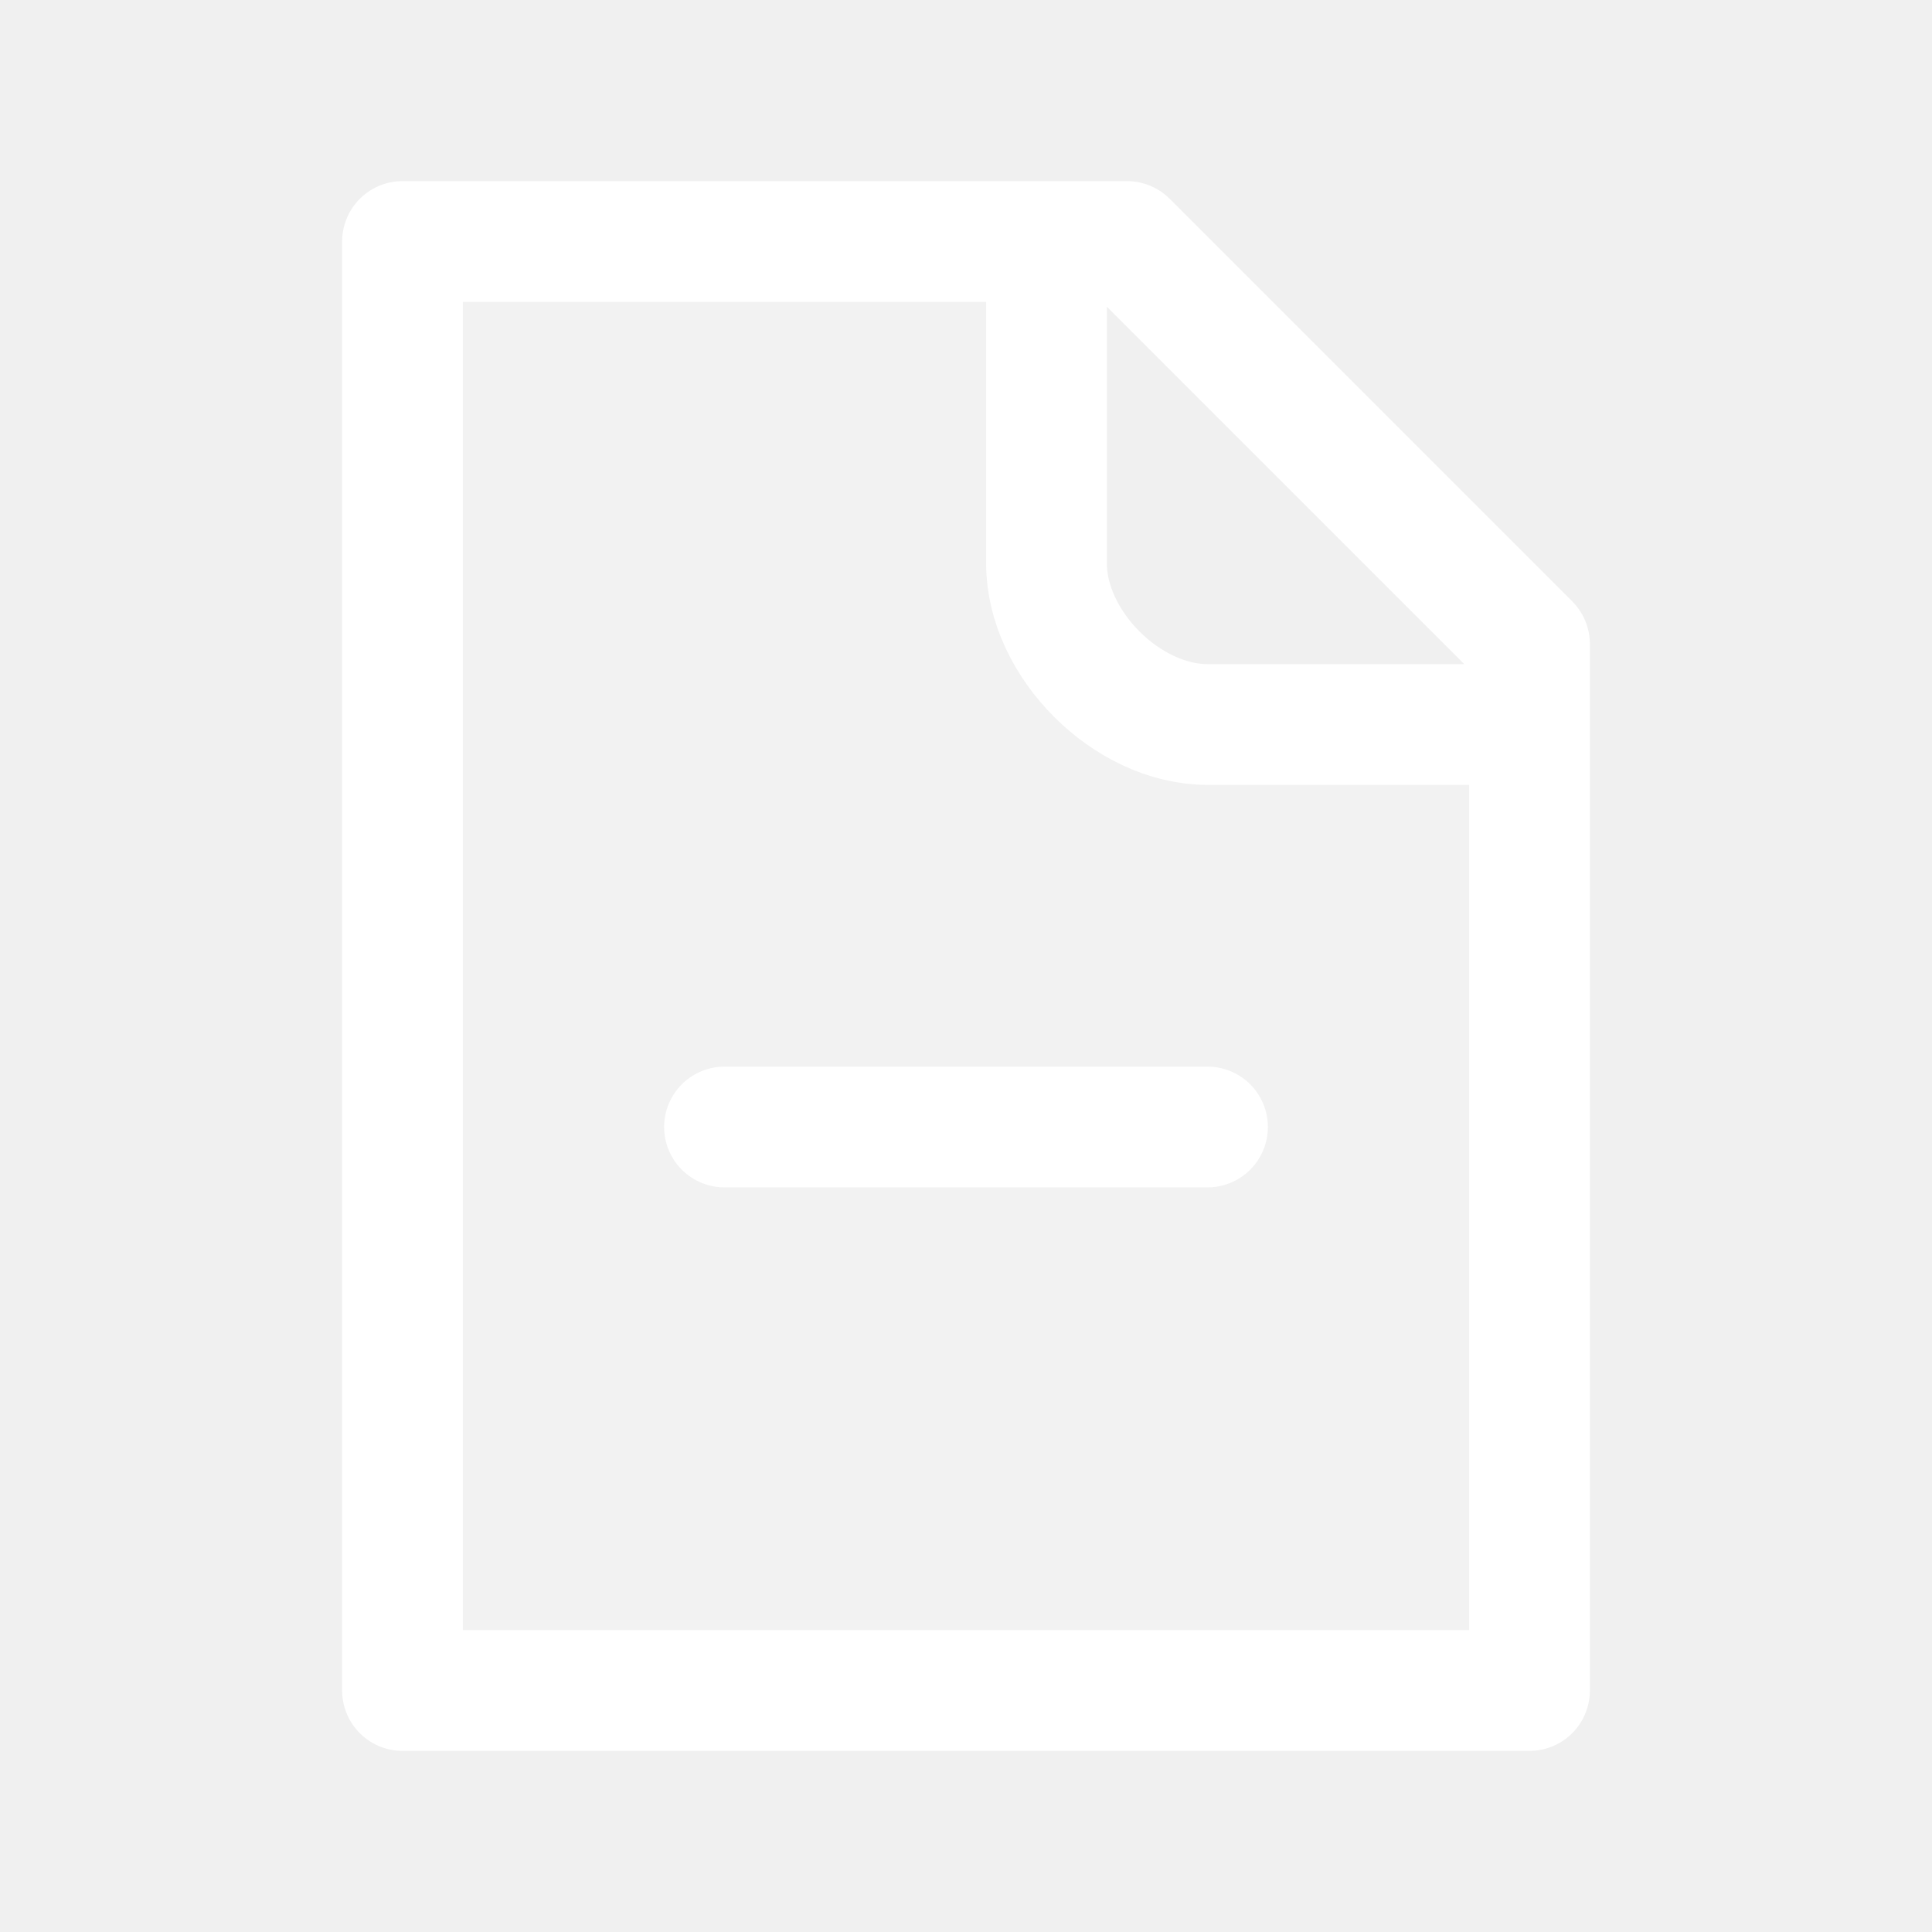
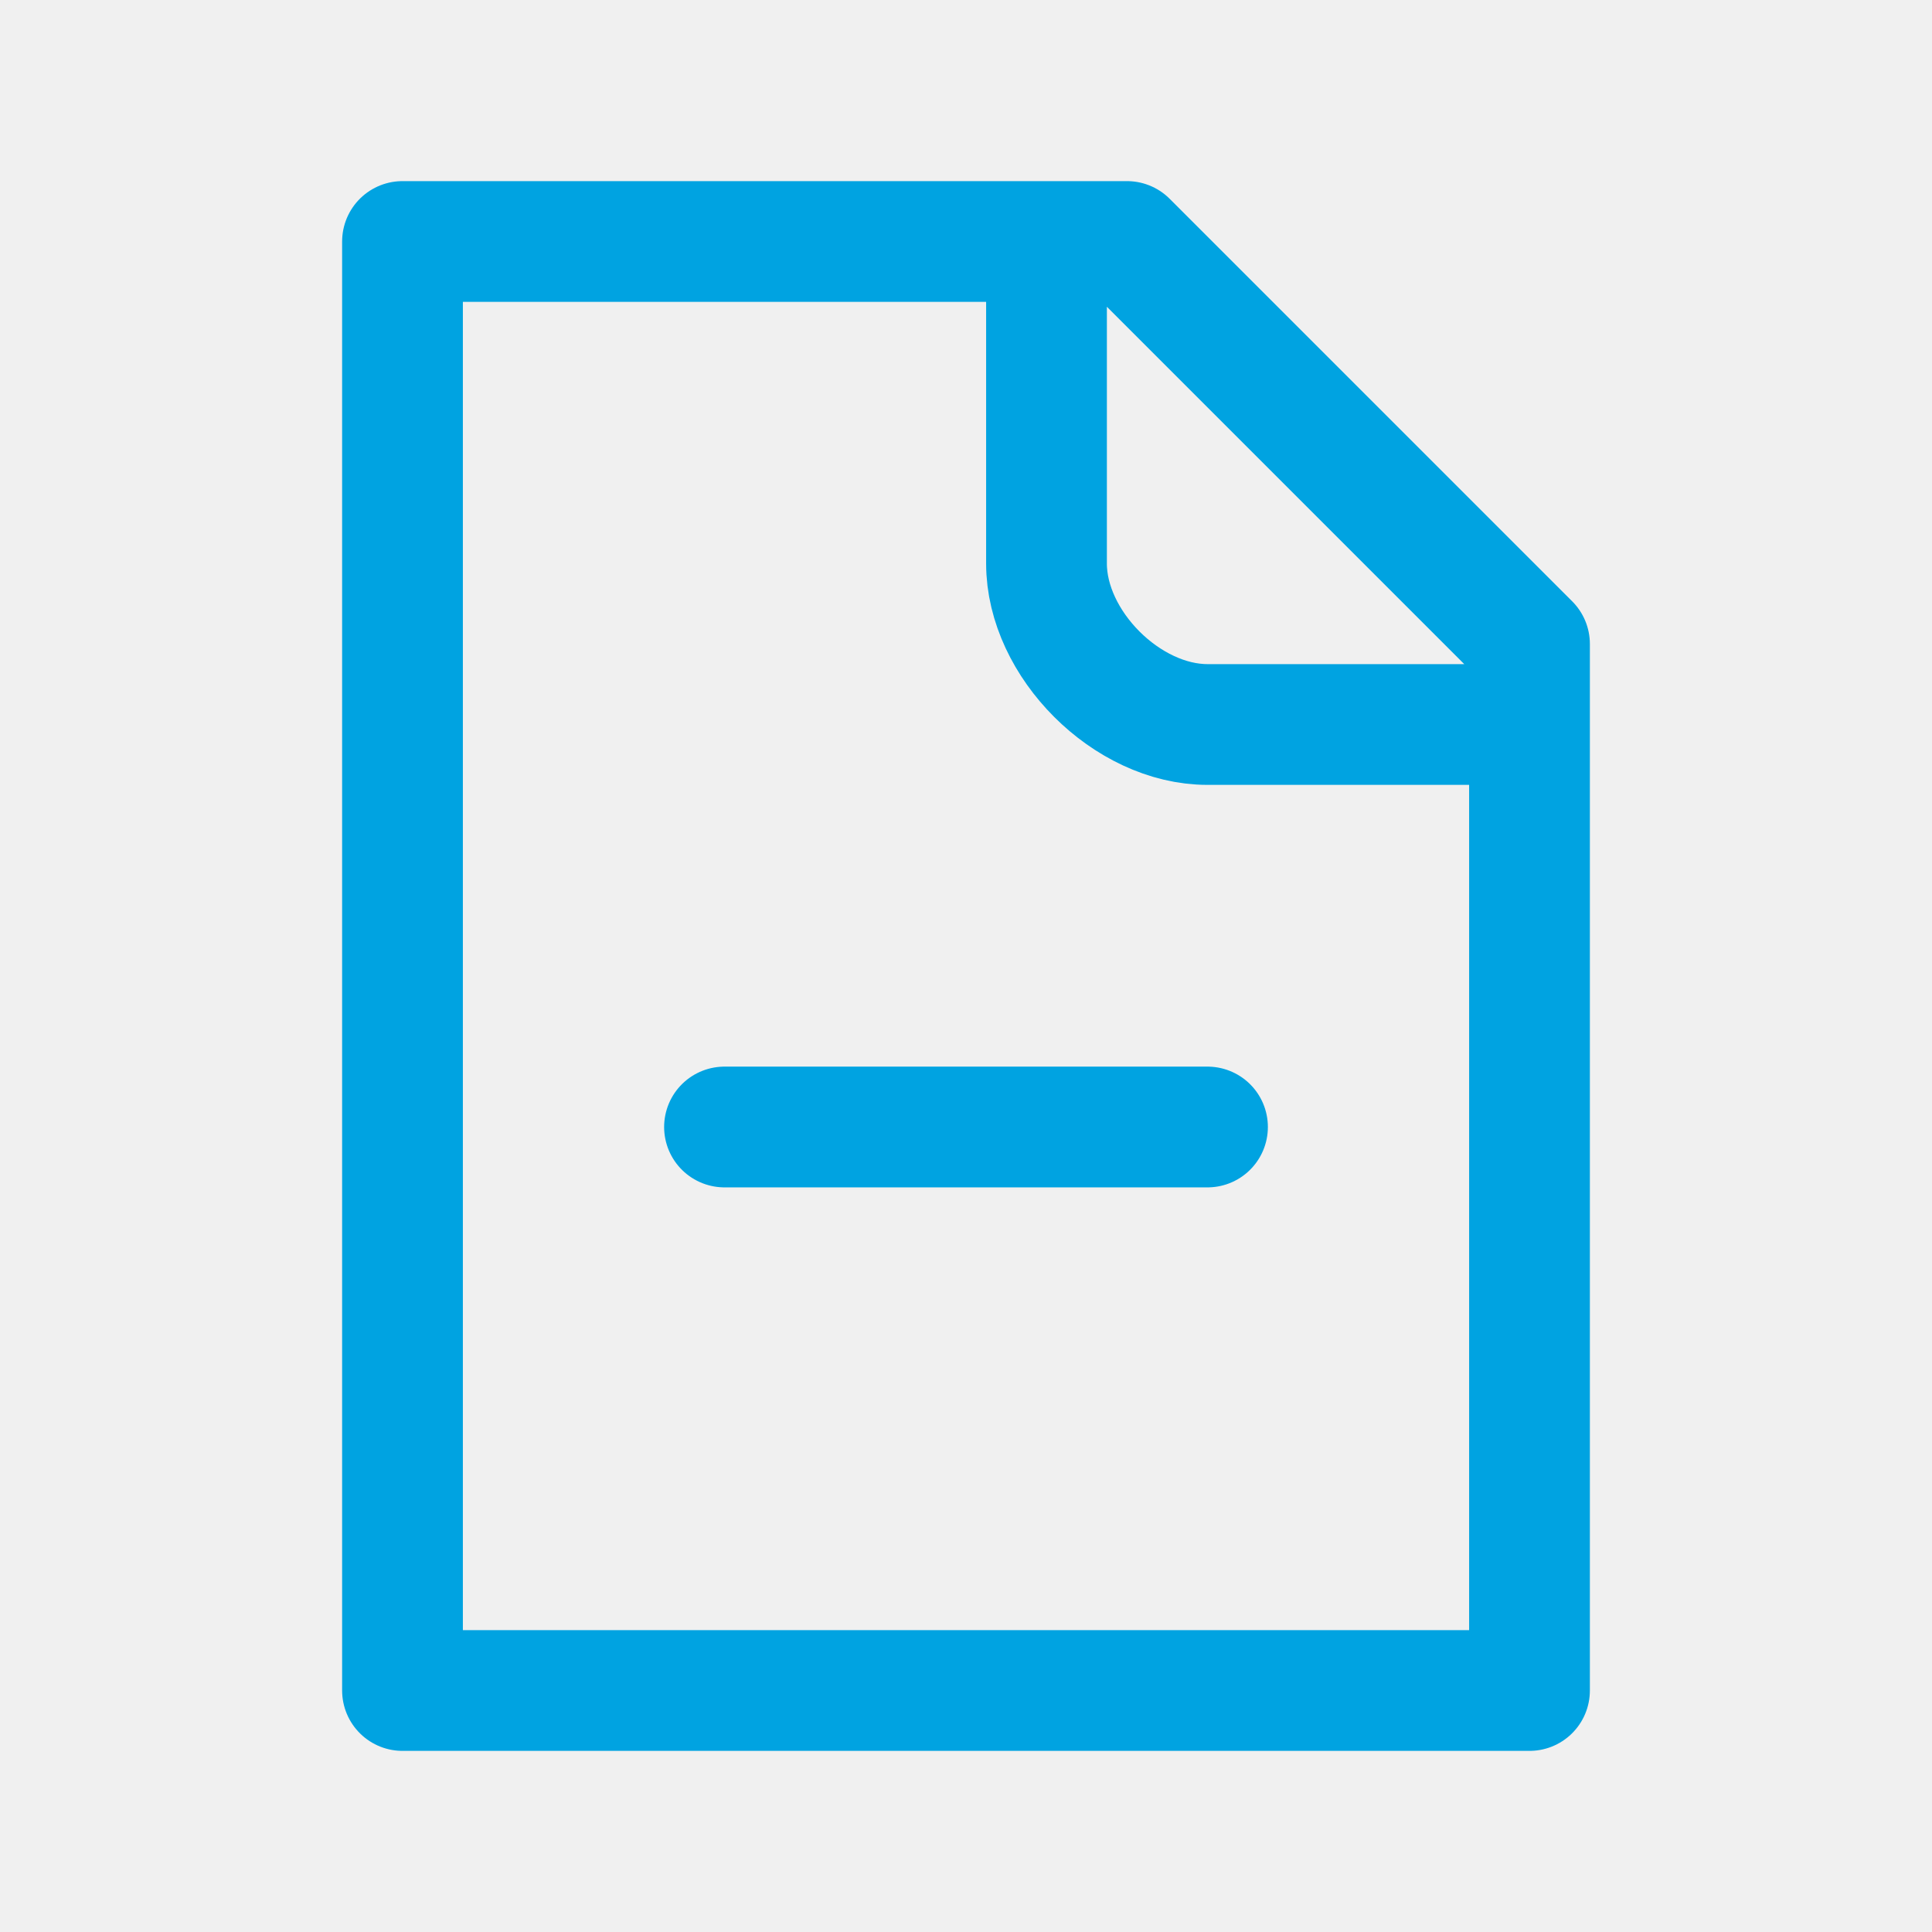
<svg xmlns="http://www.w3.org/2000/svg" width="800px" height="800px" viewBox="0 0 24 24" fill="none">
-   <path opacity="0.15" d="M5 21H19V9H15C13.895 9 13 8.105 13 7V3H5V21Z" fill="#ffffff" />
-   <path d="M9 14H15M13 3H5V21H19V9M13 3H14L19 8V9M13 3V7C13 8 14 9 15 9H19" stroke="#ffffff" stroke-width="1.5" stroke-linecap="round" stroke-linejoin="round" />
+   <path opacity="0" d="M5 21H19V9H15C13.895 9 13 8.105 13 7V3H5V21Z" fill="#00A3E1" />
+   <path d="M9 14H15M13 3H5V21H19V9M13 3H14L19 8V9M13 3V7C13 8 14 9 15 9H19" stroke="#00A3E1" stroke-width="1.5" stroke-linecap="round" stroke-linejoin="round" />
</svg>
